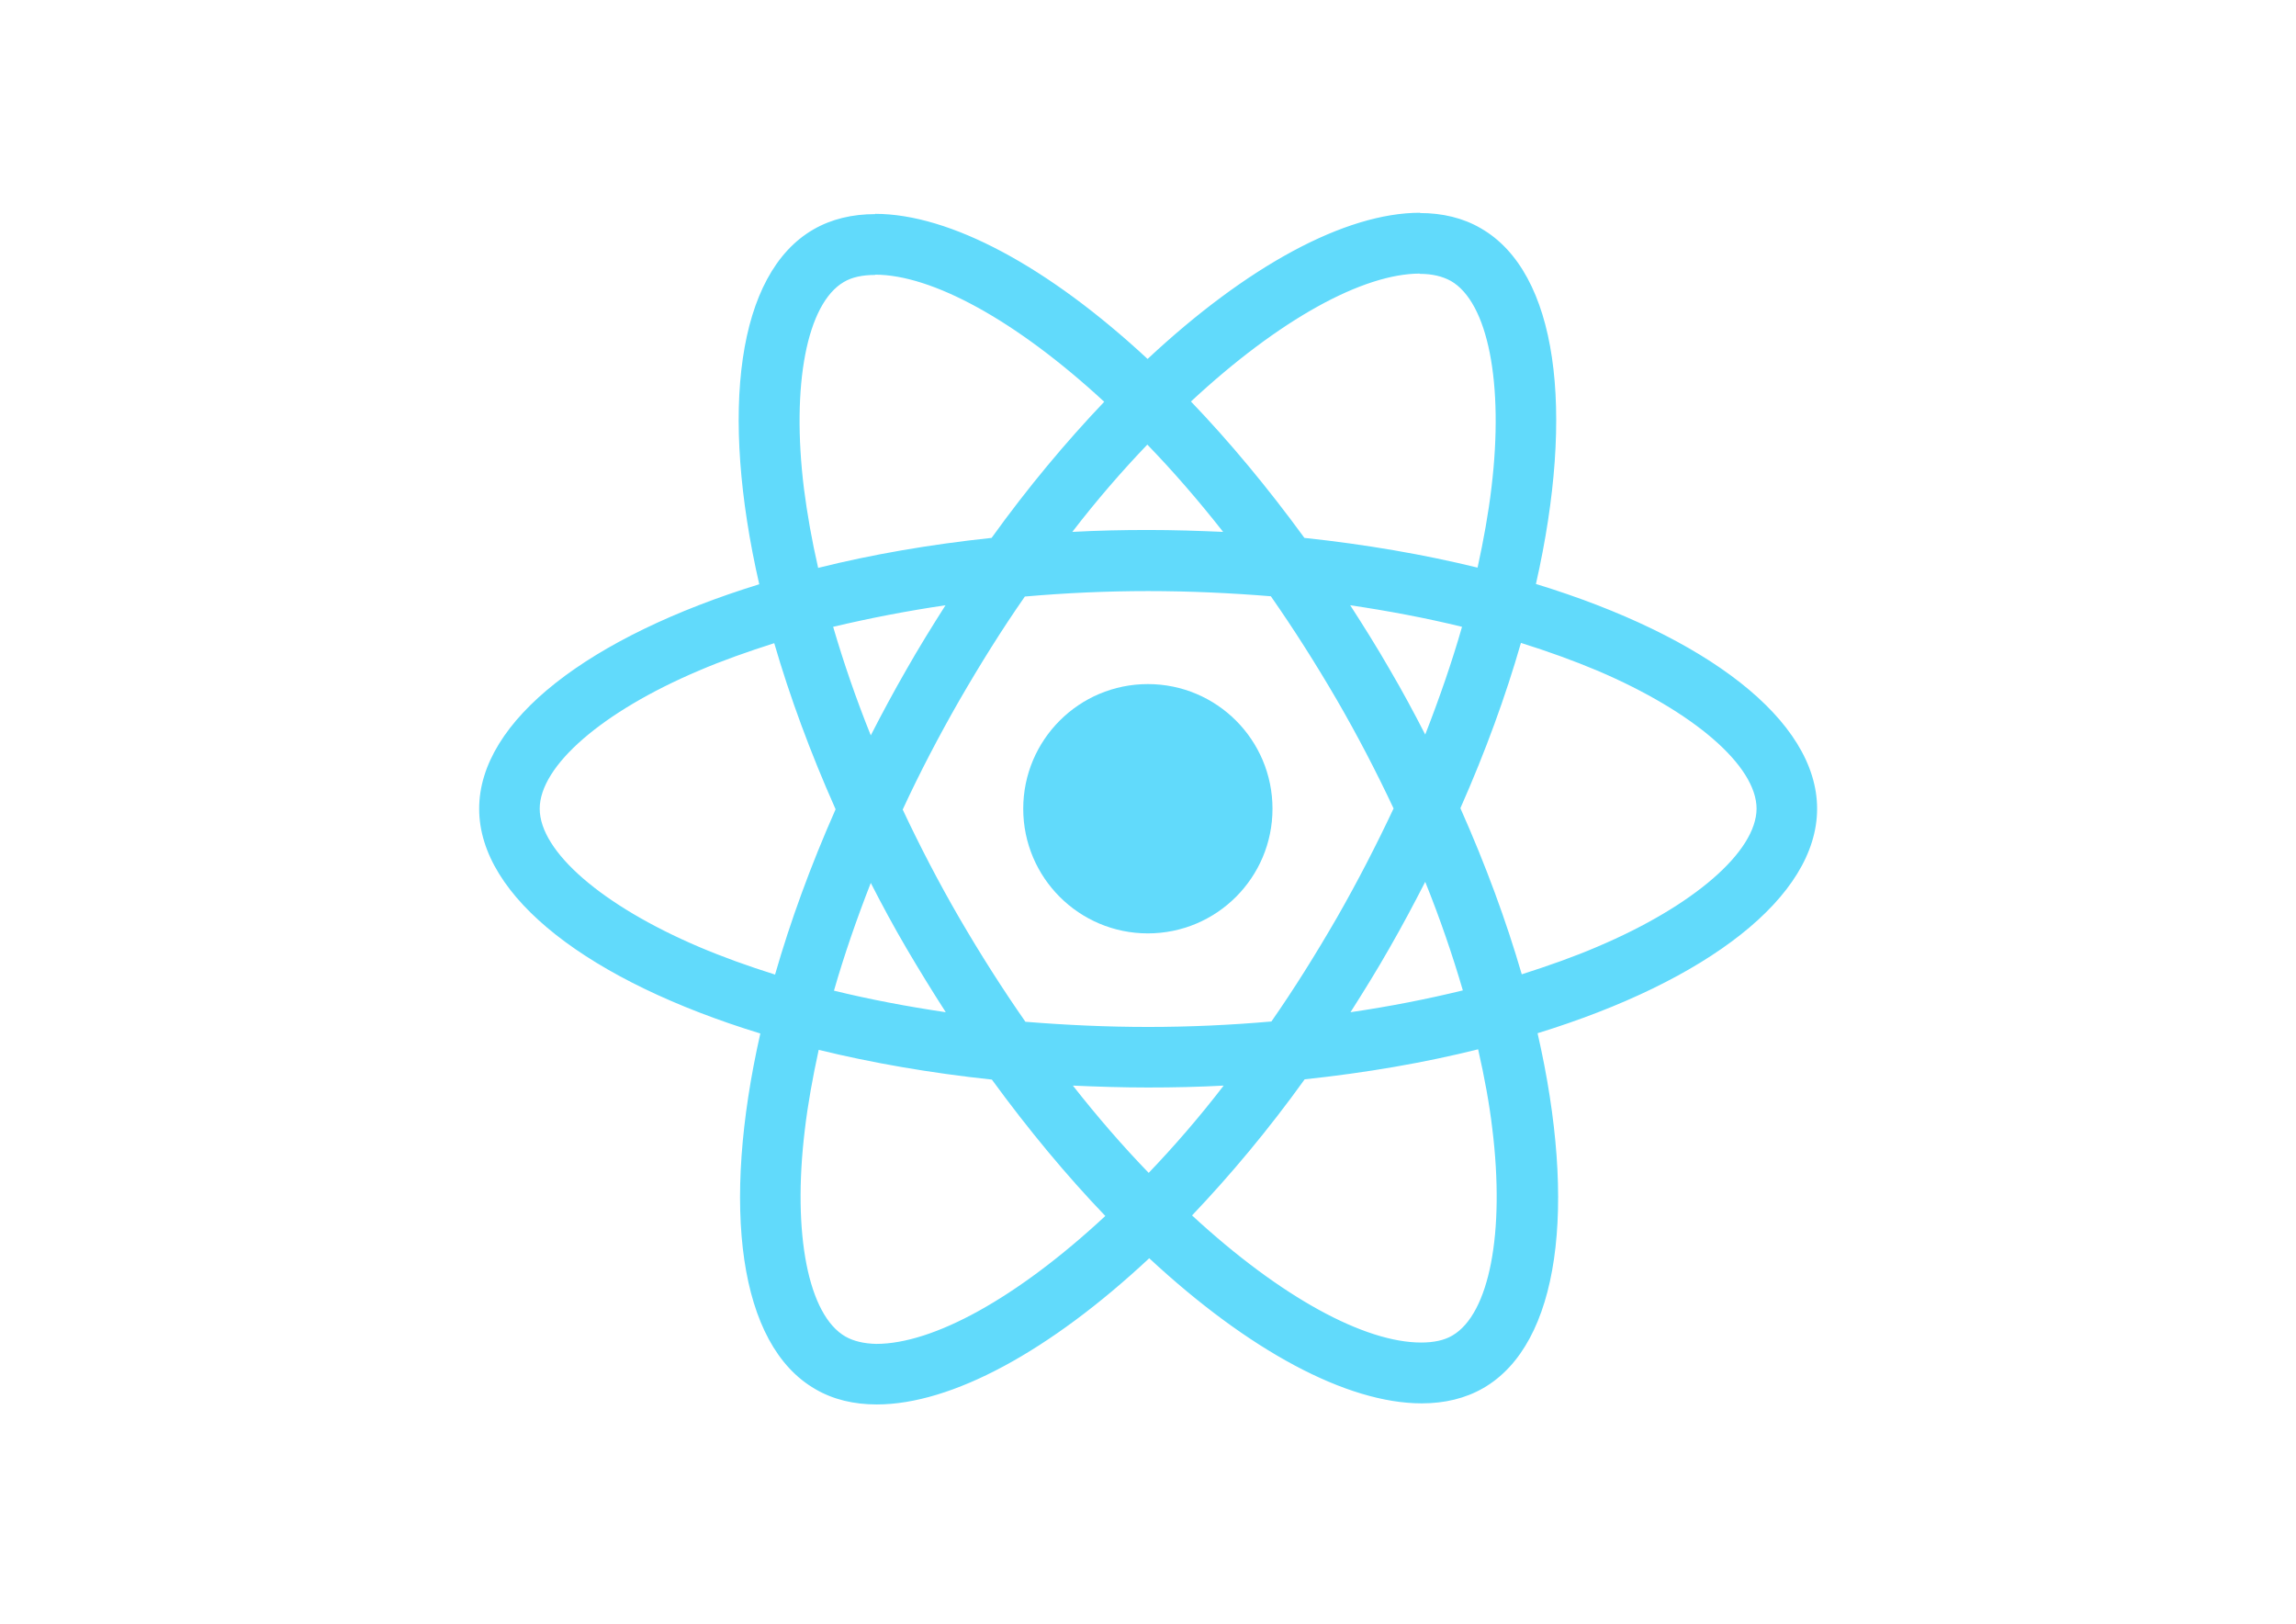
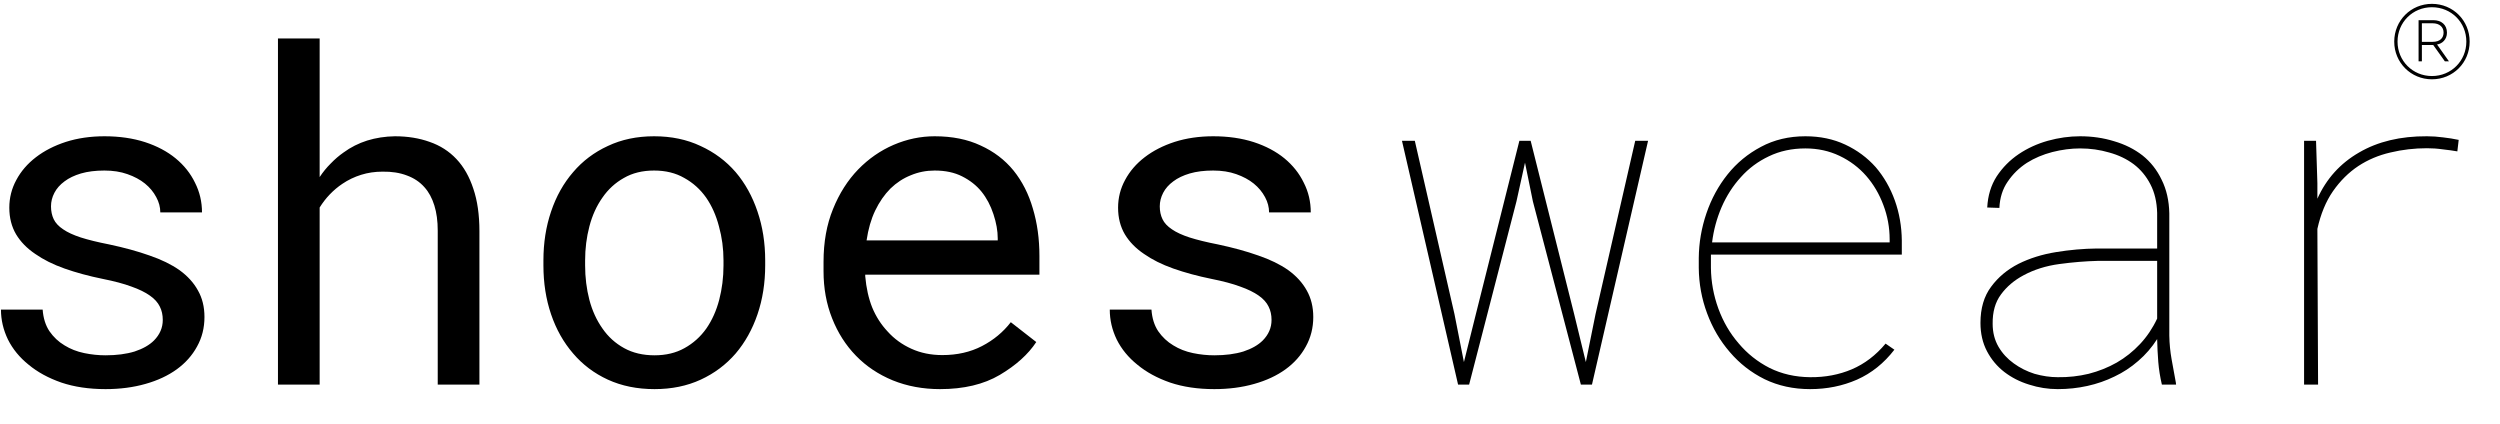
- <svg xmlns="http://www.w3.org/2000/svg" viewBox="0 0 841.9 595.3">
-   <g fill="#61DAFB">
-     <path d="M666.3 296.5c0-32.5-40.7-63.3-103.1-82.4 14.4-63.6 8-114.2-20.2-130.4-6.5-3.8-14.1-5.6-22.4-5.6v22.3c4.6 0 8.3.9 11.4 2.6 13.6 7.8 19.5 37.5 14.9 75.7-1.1 9.4-2.9 19.3-5.1 29.4-19.6-4.8-41-8.5-63.5-10.9-13.5-18.5-27.5-35.3-41.6-50 32.6-30.3 63.2-46.9 84-46.9V78c-27.5 0-63.5 19.6-99.9 53.6-36.4-33.8-72.4-53.2-99.9-53.2v22.3c20.7 0 51.4 16.5 84 46.6-14 14.7-28 31.4-41.3 49.9-22.6 2.4-44 6.1-63.6 11-2.3-10-4-19.7-5.2-29-4.7-38.2 1.1-67.9 14.6-75.8 3-1.8 6.9-2.6 11.5-2.6V78.5c-8.4 0-16 1.8-22.6 5.6-28.1 16.2-34.4 66.7-19.9 130.1-62.2 19.2-102.7 49.9-102.7 82.3 0 32.5 40.7 63.3 103.1 82.4-14.4 63.6-8 114.2 20.2 130.4 6.5 3.8 14.1 5.6 22.5 5.6 27.5 0 63.5-19.6 99.9-53.6 36.4 33.8 72.4 53.2 99.9 53.2 8.4 0 16-1.8 22.6-5.6 28.1-16.2 34.4-66.7 19.9-130.1 62-19.1 102.5-49.9 102.5-82.3zm-130.2-66.7c-3.7 12.9-8.3 26.2-13.5 39.5-4.1-8-8.4-16-13.1-24-4.6-8-9.5-15.8-14.4-23.4 14.2 2.1 27.9 4.7 41 7.9zm-45.8 106.5c-7.8 13.5-15.8 26.3-24.1 38.2-14.9 1.3-30 2-45.2 2-15.1 0-30.2-.7-45-1.9-8.3-11.9-16.4-24.6-24.2-38-7.6-13.1-14.5-26.4-20.8-39.8 6.2-13.4 13.2-26.8 20.7-39.9 7.8-13.5 15.8-26.3 24.1-38.2 14.9-1.3 30-2 45.2-2 15.1 0 30.2.7 45 1.9 8.3 11.9 16.4 24.6 24.2 38 7.6 13.1 14.5 26.4 20.8 39.8-6.3 13.4-13.2 26.8-20.7 39.9zm32.3-13c5.4 13.4 10 26.8 13.8 39.8-13.1 3.2-26.9 5.9-41.2 8 4.9-7.7 9.8-15.6 14.4-23.7 4.6-8 8.9-16.1 13-24.1zM421.2 430c-9.3-9.6-18.6-20.3-27.8-32 9 .4 18.2.7 27.5.7 9.4 0 18.7-.2 27.8-.7-9 11.7-18.3 22.4-27.5 32zm-74.4-58.9c-14.2-2.1-27.9-4.7-41-7.9 3.7-12.9 8.3-26.2 13.5-39.5 4.1 8 8.4 16 13.1 24 4.7 8 9.5 15.8 14.4 23.4zM420.7 163c9.3 9.6 18.6 20.3 27.8 32-9-.4-18.2-.7-27.5-.7-9.4 0-18.7.2-27.8.7 9-11.7 18.3-22.4 27.5-32zm-74 58.9c-4.9 7.7-9.8 15.6-14.4 23.7-4.6 8-8.9 16-13 24-5.4-13.4-10-26.8-13.8-39.8 13.1-3.1 26.9-5.8 41.2-7.9zm-90.5 125.2c-35.4-15.1-58.3-34.9-58.3-50.6 0-15.7 22.9-35.6 58.3-50.6 8.6-3.7 18-7 27.7-10.1 5.7 19.6 13.2 40 22.5 60.9-9.2 20.8-16.6 41.1-22.2 60.6-9.9-3.1-19.3-6.5-28-10.2zM310 490c-13.6-7.8-19.5-37.5-14.9-75.7 1.1-9.4 2.9-19.3 5.1-29.4 19.6 4.8 41 8.5 63.5 10.9 13.5 18.5 27.5 35.3 41.6 50-32.6 30.3-63.2 46.9-84 46.9-4.5-.1-8.3-1-11.3-2.7zm237.2-76.2c4.7 38.2-1.1 67.9-14.6 75.8-3 1.8-6.9 2.6-11.5 2.6-20.7 0-51.4-16.5-84-46.6 14-14.7 28-31.4 41.3-49.9 22.6-2.4 44-6.1 63.6-11 2.3 10.1 4.1 19.8 5.2 29.1zm38.5-66.7c-8.6 3.7-18 7-27.7 10.1-5.7-19.6-13.2-40-22.5-60.9 9.2-20.8 16.6-41.1 22.2-60.6 9.9 3.1 19.3 6.5 28.1 10.2 35.4 15.1 58.3 34.9 58.3 50.6-.1 15.7-23 35.6-58.4 50.6zM320.8 78.4z" />
-     <circle cx="420.9" cy="296.5" r="45.7" />
-     <path d="M520.5 78.1z" />
-   </g>
+ <svg xmlns="http://www.w3.org/2000/svg" width="65" height="11" viewBox="0 0 65 11" fill="none">
+   <path d="M4.232 8.318C4.232 8.42 4.213 8.516 4.174 8.605C4.135 8.695 4.078 8.777 4.004 8.852C3.883 8.973 3.715 9.068 3.5 9.139C3.285 9.205 3.033 9.238 2.744 9.238C2.561 9.238 2.375 9.219 2.188 9.18C2 9.141 1.83 9.074 1.678 8.98C1.521 8.887 1.391 8.764 1.285 8.611C1.184 8.459 1.125 8.271 1.109 8.049H0.025C0.025 8.318 0.086 8.578 0.207 8.828C0.332 9.078 0.512 9.297 0.746 9.484C0.977 9.676 1.26 9.83 1.596 9.947C1.932 10.06 2.314 10.117 2.744 10.117C3.119 10.117 3.465 10.072 3.781 9.982C4.098 9.893 4.369 9.766 4.596 9.602C4.822 9.438 4.998 9.24 5.123 9.01C5.252 8.779 5.316 8.523 5.316 8.242C5.316 7.98 5.26 7.75 5.146 7.551C5.037 7.352 4.877 7.176 4.666 7.023C4.455 6.875 4.195 6.748 3.887 6.643C3.578 6.533 3.229 6.438 2.838 6.355C2.541 6.297 2.295 6.236 2.1 6.174C1.908 6.111 1.756 6.041 1.643 5.963C1.525 5.885 1.443 5.797 1.396 5.699C1.35 5.602 1.326 5.49 1.326 5.365C1.326 5.244 1.355 5.127 1.414 5.014C1.473 4.9 1.561 4.801 1.678 4.715C1.791 4.629 1.934 4.561 2.105 4.51C2.281 4.459 2.484 4.434 2.715 4.434C2.938 4.434 3.137 4.465 3.312 4.527C3.492 4.59 3.645 4.672 3.77 4.773C3.895 4.875 3.992 4.992 4.062 5.125C4.133 5.254 4.168 5.387 4.168 5.523H5.252C5.252 5.246 5.191 4.988 5.07 4.75C4.953 4.508 4.785 4.297 4.566 4.117C4.348 3.938 4.082 3.797 3.77 3.695C3.457 3.594 3.105 3.543 2.715 3.543C2.352 3.543 2.018 3.592 1.713 3.689C1.412 3.787 1.152 3.92 0.934 4.088C0.715 4.256 0.545 4.453 0.424 4.68C0.303 4.902 0.242 5.143 0.242 5.4C0.242 5.662 0.301 5.893 0.418 6.092C0.535 6.287 0.701 6.457 0.916 6.602C1.127 6.75 1.381 6.877 1.678 6.982C1.979 7.088 2.311 7.178 2.674 7.252C2.971 7.311 3.219 7.377 3.418 7.451C3.617 7.521 3.777 7.6 3.898 7.686C4.02 7.771 4.105 7.867 4.156 7.973C4.207 8.074 4.232 8.189 4.232 8.318ZM8.311 4.604V1H7.227V10H8.311V5.395C8.389 5.27 8.477 5.156 8.574 5.055C8.676 4.949 8.785 4.857 8.902 4.779C9.051 4.678 9.213 4.6 9.389 4.545C9.564 4.49 9.75 4.463 9.945 4.463C10.184 4.459 10.395 4.492 10.578 4.562C10.762 4.629 10.914 4.73 11.035 4.867C11.148 4.992 11.234 5.15 11.293 5.342C11.352 5.529 11.381 5.748 11.381 5.998V10H12.465V6.01C12.465 5.584 12.412 5.217 12.307 4.908C12.205 4.596 12.059 4.338 11.867 4.135C11.676 3.932 11.443 3.783 11.17 3.689C10.9 3.592 10.6 3.543 10.268 3.543C10.014 3.547 9.773 3.584 9.547 3.654C9.324 3.725 9.119 3.828 8.932 3.965C8.814 4.047 8.703 4.143 8.598 4.252C8.492 4.357 8.396 4.475 8.311 4.604ZM14.129 6.771V6.9C14.129 7.357 14.195 7.781 14.328 8.172C14.461 8.562 14.652 8.902 14.902 9.191C15.148 9.48 15.449 9.707 15.805 9.871C16.164 10.035 16.568 10.117 17.018 10.117C17.463 10.117 17.863 10.035 18.219 9.871C18.574 9.707 18.877 9.48 19.127 9.191C19.373 8.902 19.562 8.562 19.695 8.172C19.828 7.781 19.895 7.357 19.895 6.9V6.771C19.895 6.314 19.828 5.891 19.695 5.5C19.562 5.105 19.373 4.764 19.127 4.475C18.877 4.186 18.572 3.959 18.213 3.795C17.857 3.627 17.455 3.543 17.006 3.543C16.561 3.543 16.16 3.627 15.805 3.795C15.449 3.959 15.148 4.186 14.902 4.475C14.652 4.764 14.461 5.105 14.328 5.5C14.195 5.891 14.129 6.314 14.129 6.771ZM15.213 6.9V6.771C15.213 6.463 15.25 6.168 15.324 5.887C15.398 5.602 15.512 5.352 15.664 5.137C15.812 4.922 15.998 4.752 16.221 4.627C16.443 4.498 16.705 4.434 17.006 4.434C17.307 4.434 17.568 4.498 17.791 4.627C18.018 4.752 18.207 4.922 18.359 5.137C18.508 5.352 18.619 5.602 18.693 5.887C18.771 6.168 18.811 6.463 18.811 6.771V6.9C18.811 7.213 18.773 7.512 18.699 7.797C18.625 8.078 18.514 8.326 18.365 8.541C18.213 8.756 18.023 8.926 17.797 9.051C17.574 9.176 17.314 9.238 17.018 9.238C16.717 9.238 16.453 9.176 16.227 9.051C16 8.926 15.812 8.756 15.664 8.541C15.512 8.326 15.398 8.078 15.324 7.797C15.25 7.512 15.213 7.213 15.213 6.9ZM24.441 10.117C25.059 10.117 25.576 9.994 25.994 9.748C26.416 9.498 26.732 9.213 26.943 8.893L26.281 8.377C26.082 8.635 25.832 8.842 25.531 8.998C25.23 9.154 24.887 9.232 24.5 9.232C24.207 9.232 23.939 9.178 23.697 9.068C23.455 8.959 23.248 8.809 23.076 8.617C22.908 8.438 22.775 8.23 22.678 7.996C22.584 7.762 22.523 7.49 22.496 7.182V7.141H27.025V6.654C27.025 6.213 26.969 5.803 26.855 5.424C26.746 5.045 26.578 4.715 26.352 4.434C26.125 4.156 25.84 3.939 25.496 3.783C25.156 3.623 24.758 3.543 24.301 3.543C23.938 3.543 23.582 3.617 23.234 3.766C22.891 3.914 22.584 4.127 22.314 4.404C22.041 4.686 21.822 5.029 21.658 5.436C21.494 5.838 21.412 6.295 21.412 6.807V7.053C21.412 7.494 21.486 7.902 21.635 8.277C21.783 8.652 21.99 8.977 22.256 9.25C22.521 9.523 22.84 9.736 23.211 9.889C23.586 10.041 23.996 10.117 24.441 10.117ZM24.301 4.434C24.578 4.434 24.816 4.484 25.016 4.586C25.219 4.688 25.387 4.82 25.52 4.984C25.652 5.148 25.756 5.344 25.83 5.57C25.904 5.793 25.941 6.002 25.941 6.197V6.25H22.531C22.574 5.957 22.648 5.699 22.754 5.477C22.863 5.25 22.996 5.059 23.152 4.902C23.309 4.75 23.484 4.635 23.68 4.557C23.875 4.475 24.082 4.434 24.301 4.434ZM33.06 8.318C33.06 8.42 33.041 8.516 33.002 8.605C32.963 8.695 32.906 8.777 32.832 8.852C32.711 8.973 32.543 9.068 32.328 9.139C32.113 9.205 31.861 9.238 31.572 9.238C31.389 9.238 31.203 9.219 31.016 9.18C30.828 9.141 30.658 9.074 30.506 8.98C30.35 8.887 30.219 8.764 30.113 8.611C30.012 8.459 29.953 8.271 29.938 8.049H28.854C28.854 8.318 28.914 8.578 29.035 8.828C29.16 9.078 29.34 9.297 29.574 9.484C29.805 9.676 30.088 9.83 30.424 9.947C30.76 10.06 31.143 10.117 31.572 10.117C31.947 10.117 32.293 10.072 32.609 9.982C32.926 9.893 33.197 9.766 33.424 9.602C33.65 9.438 33.826 9.24 33.951 9.01C34.08 8.779 34.145 8.523 34.145 8.242C34.145 7.98 34.088 7.75 33.975 7.551C33.865 7.352 33.705 7.176 33.494 7.023C33.283 6.875 33.023 6.748 32.715 6.643C32.406 6.533 32.057 6.438 31.666 6.355C31.369 6.297 31.123 6.236 30.928 6.174C30.736 6.111 30.584 6.041 30.471 5.963C30.354 5.885 30.271 5.797 30.225 5.699C30.178 5.602 30.154 5.49 30.154 5.365C30.154 5.244 30.184 5.127 30.242 5.014C30.301 4.9 30.389 4.801 30.506 4.715C30.619 4.629 30.762 4.561 30.934 4.51C31.109 4.459 31.312 4.434 31.543 4.434C31.766 4.434 31.965 4.465 32.141 4.527C32.32 4.59 32.473 4.672 32.598 4.773C32.723 4.875 32.82 4.992 32.891 5.125C32.961 5.254 32.996 5.387 32.996 5.523H34.08C34.08 5.246 34.02 4.988 33.898 4.75C33.781 4.508 33.613 4.297 33.395 4.117C33.176 3.938 32.91 3.797 32.598 3.695C32.285 3.594 31.934 3.543 31.543 3.543C31.18 3.543 30.846 3.592 30.541 3.689C30.24 3.787 29.98 3.92 29.762 4.088C29.543 4.256 29.373 4.453 29.252 4.68C29.131 4.902 29.07 5.143 29.07 5.4C29.07 5.662 29.129 5.893 29.246 6.092C29.363 6.287 29.529 6.457 29.744 6.602C29.955 6.75 30.209 6.877 30.506 6.982C30.807 7.088 31.139 7.178 31.502 7.252C31.799 7.311 32.047 7.377 32.246 7.451C32.445 7.521 32.605 7.6 32.727 7.686C32.848 7.771 32.934 7.867 32.984 7.973C33.035 8.074 33.06 8.189 33.06 8.318Z" fill="black" />
+   <path d="M37.91 10H38.197L39.428 5.236L39.65 4.229L39.855 5.236L41.103 10H41.391L42.85 3.66H42.516L41.484 8.166L41.232 9.414L40.928 8.166L39.797 3.66H39.504L38.373 8.166L38.062 9.414L37.816 8.166L36.785 3.66H36.451L37.91 10ZM47.062 10.117C47.5 10.117 47.906 10.035 48.281 9.871C48.66 9.703 48.984 9.443 49.254 9.092L49.025 8.934C48.772 9.238 48.478 9.461 48.147 9.602C47.818 9.742 47.457 9.811 47.062 9.807C46.676 9.803 46.324 9.723 46.008 9.566C45.695 9.406 45.428 9.193 45.205 8.928C44.978 8.666 44.803 8.365 44.678 8.025C44.553 7.682 44.488 7.328 44.484 6.965V6.619H49.447V6.25C49.443 5.887 49.383 5.541 49.266 5.213C49.148 4.885 48.982 4.596 48.768 4.346C48.549 4.1 48.285 3.904 47.977 3.76C47.668 3.615 47.322 3.543 46.94 3.543C46.51 3.543 46.125 3.635 45.785 3.818C45.445 3.998 45.156 4.236 44.918 4.533C44.68 4.83 44.496 5.168 44.367 5.547C44.238 5.926 44.172 6.312 44.168 6.707V6.965C44.172 7.375 44.244 7.77 44.385 8.148C44.525 8.527 44.723 8.863 44.977 9.156C45.227 9.449 45.527 9.684 45.879 9.859C46.234 10.031 46.629 10.117 47.062 10.117ZM46.94 3.859C47.264 3.859 47.56 3.924 47.83 4.053C48.1 4.182 48.33 4.355 48.522 4.574C48.713 4.793 48.861 5.045 48.967 5.33C49.076 5.615 49.131 5.914 49.131 6.227V6.303H44.514C44.553 5.986 44.635 5.682 44.76 5.389C44.889 5.092 45.057 4.83 45.264 4.604C45.467 4.377 45.709 4.197 45.99 4.064C46.272 3.928 46.588 3.859 46.94 3.859ZM56.209 10H56.578L56.572 9.947C56.533 9.736 56.496 9.533 56.461 9.338C56.426 9.143 56.406 8.938 56.402 8.723V5.547C56.395 5.215 56.328 4.924 56.203 4.674C56.082 4.42 55.916 4.209 55.705 4.041C55.494 3.877 55.248 3.754 54.967 3.672C54.69 3.586 54.395 3.543 54.082 3.543C53.805 3.543 53.525 3.582 53.244 3.66C52.967 3.738 52.715 3.854 52.488 4.006C52.258 4.162 52.066 4.355 51.914 4.586C51.766 4.816 51.684 5.086 51.668 5.395L51.984 5.406C51.996 5.141 52.068 4.912 52.201 4.721C52.334 4.525 52.5 4.363 52.699 4.234C52.898 4.109 53.119 4.016 53.361 3.953C53.607 3.891 53.848 3.859 54.082 3.859C54.348 3.859 54.6 3.895 54.838 3.965C55.08 4.031 55.293 4.133 55.477 4.27C55.656 4.406 55.801 4.58 55.91 4.791C56.02 5.002 56.078 5.25 56.086 5.535V6.461H54.522C54.17 6.465 53.815 6.496 53.455 6.555C53.096 6.613 52.772 6.715 52.482 6.859C52.19 7.008 51.951 7.207 51.768 7.457C51.584 7.703 51.492 8.016 51.492 8.395C51.492 8.672 51.549 8.918 51.662 9.133C51.775 9.348 51.926 9.527 52.113 9.672C52.301 9.816 52.516 9.926 52.758 10C53 10.078 53.248 10.117 53.502 10.117C53.764 10.117 54.02 10.09 54.27 10.035C54.52 9.98 54.756 9.898 54.978 9.789C55.201 9.684 55.406 9.549 55.594 9.385C55.785 9.221 55.949 9.031 56.086 8.816C56.09 9.016 56.1 9.213 56.115 9.408C56.131 9.604 56.162 9.801 56.209 10ZM53.502 9.807C53.303 9.807 53.102 9.777 52.898 9.719C52.699 9.656 52.52 9.566 52.359 9.449C52.195 9.332 52.062 9.188 51.961 9.016C51.859 8.84 51.809 8.641 51.809 8.418C51.805 8.109 51.877 7.855 52.025 7.656C52.174 7.453 52.369 7.287 52.611 7.158C52.885 7.01 53.195 6.912 53.543 6.865C53.891 6.818 54.223 6.791 54.539 6.783H56.086V8.283C55.969 8.533 55.82 8.754 55.641 8.945C55.461 9.137 55.26 9.297 55.037 9.426C54.81 9.555 54.566 9.652 54.305 9.719C54.047 9.781 53.779 9.811 53.502 9.807ZM63.1 3.543C62.412 3.539 61.824 3.68 61.336 3.965C60.848 4.246 60.486 4.646 60.252 5.166V4.762L60.217 3.66H59.906V10H60.27L60.252 5.951C60.338 5.564 60.473 5.238 60.656 4.973C60.844 4.703 61.065 4.484 61.318 4.316C61.568 4.152 61.846 4.035 62.15 3.965C62.459 3.891 62.775 3.854 63.1 3.854C63.236 3.854 63.373 3.863 63.51 3.883C63.65 3.898 63.777 3.916 63.891 3.936L63.926 3.637C63.797 3.609 63.662 3.588 63.522 3.572C63.381 3.553 63.24 3.543 63.1 3.543Z" fill="black" />
+   <path d="M63.23 2.062C63.779 2.062 64.211 1.629 64.211 1.082C64.211 0.533 63.779 0.1 63.23 0.1C62.684 0.1 62.25 0.533 62.25 1.082C62.25 1.629 62.684 2.062 63.23 2.062ZM63.23 1.977C62.73 1.977 62.336 1.582 62.336 1.082C62.336 0.58 62.73 0.188 63.23 0.188C63.732 0.188 64.125 0.58 64.125 1.082C64.125 1.582 63.732 1.977 63.23 1.977ZM62.969 1.594V1.17H63.264L63.566 1.594H63.672L63.363 1.156C63.496 1.139 63.621 1.027 63.621 0.85C63.621 0.641 63.471 0.525 63.273 0.525H62.883V1.594H62.969ZM62.969 0.605H63.246C63.432 0.605 63.533 0.707 63.533 0.846C63.533 0.988 63.44 1.088 63.248 1.088H62.969V0.605Z" fill="black" />
</svg>
